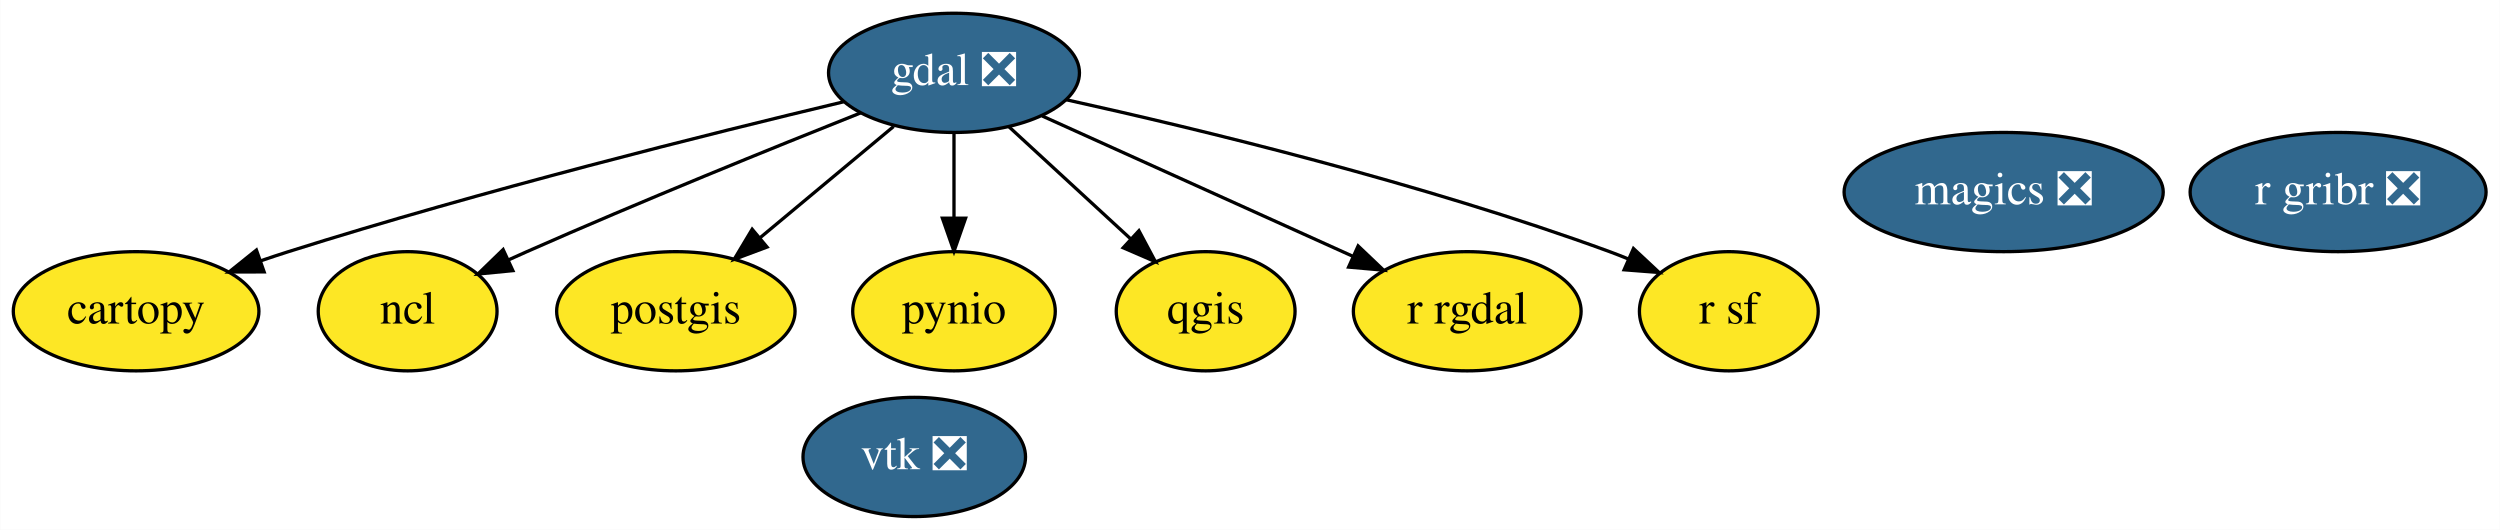
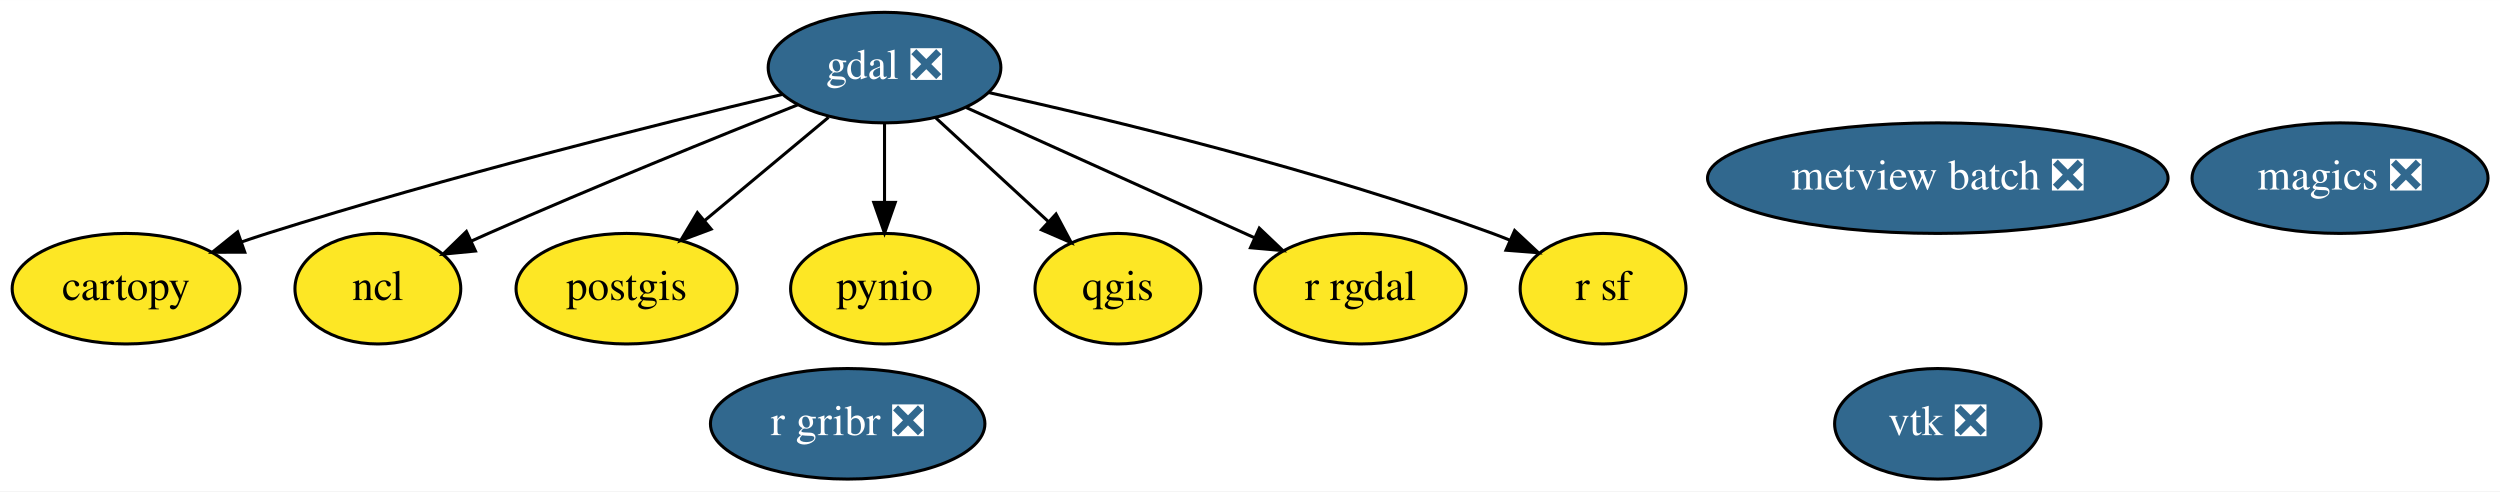
- <svg xmlns="http://www.w3.org/2000/svg" xmlns:xlink="http://www.w3.org/1999/xlink" width="755pt" height="160pt" viewBox="0.00 0.00 754.89 160.00">
+ <svg xmlns="http://www.w3.org/2000/svg" xmlns:xlink="http://www.w3.org/1999/xlink" width="814pt" height="160pt" viewBox="0.00 0.00 814.14 160.00">
  <g id="graph0" class="graph" transform="scale(1 1) rotate(0) translate(4 156)">
-     <polygon fill="white" stroke="transparent" points="-4,4 -4,-156 750.89,-156 750.89,4 -4,4" />
+     <polygon fill="white" stroke="transparent" points="-4,4 -4,-156 810.14,-156 810.14,4 -4,4" />
    <g id="node1" class="node">
      <g id="a_node1">
        <a xlink:href="https://github.com/conda-forge/cartopy-feedstock" xlink:title="cartopy">
          <ellipse fill="#fde725" stroke="black" cx="37.05" cy="-62" rx="37.09" ry="18" />
          <text text-anchor="middle" x="37.05" y="-58.3" font-family="Times,serif" font-size="14.00">cartopy</text>
        </a>
      </g>
    </g>
    <g id="node2" class="node">
      <g id="a_node2">
        <a xlink:href="https://github.com/conda-forge/gdal-feedstock/pull/411" xlink:title="gdal ❎">
          <ellipse fill="#31688e" stroke="black" cx="284.05" cy="-134" rx="37.89" ry="18" />
          <text text-anchor="middle" x="284.05" y="-130.3" font-family="Times,serif" font-size="14.00" fill="white">gdal ❎</text>
        </a>
      </g>
    </g>
    <g id="edge1" class="edge">
      <path fill="none" stroke="black" d="M250.69,-125.25C210.58,-115.68 141.38,-98.42 83.05,-80 80.31,-79.13 77.49,-78.2 74.66,-77.23" />
      <polygon fill="black" stroke="black" points="75.71,-73.89 65.12,-73.86 73.38,-80.49 75.71,-73.89" />
    </g>
    <g id="node4" class="node">
      <g id="a_node4">
        <a xlink:href="https://github.com/conda-forge/ncl-feedstock" xlink:title="ncl">
          <ellipse fill="#fde725" stroke="black" cx="119.05" cy="-62" rx="27" ry="18" />
          <text text-anchor="middle" x="119.05" y="-58.3" font-family="Times,serif" font-size="14.00">ncl</text>
        </a>
      </g>
    </g>
    <g id="edge2" class="edge">
      <path fill="none" stroke="black" d="M255.94,-121.94C229.69,-111.49 189.49,-95.2 155.05,-80 153.24,-79.2 151.4,-78.38 149.54,-77.53" />
      <polygon fill="black" stroke="black" points="150.83,-74.27 140.28,-73.25 147.89,-80.63 150.83,-74.27" />
    </g>
    <g id="node5" class="node">
      <g id="a_node5">
        <a xlink:href="https://github.com/conda-forge/postgis-feedstock" xlink:title="postgis">
          <ellipse fill="#fde725" stroke="black" cx="200.05" cy="-62" rx="36" ry="18" />
          <text text-anchor="middle" x="200.05" y="-58.3" font-family="Times,serif" font-size="14.00">postgis</text>
        </a>
      </g>
    </g>
    <g id="edge3" class="edge">
      <path fill="none" stroke="black" d="M265.82,-117.81C253.99,-107.95 238.41,-94.97 225.39,-84.12" />
      <polygon fill="black" stroke="black" points="227.59,-81.39 217.66,-77.68 223.1,-86.77 227.59,-81.39" />
    </g>
    <g id="node6" class="node">
      <g id="a_node6">
        <a xlink:href="https://github.com/conda-forge/pynio-feedstock" xlink:title="pynio">
          <ellipse fill="#fde725" stroke="black" cx="284.05" cy="-62" rx="30.59" ry="18" />
          <text text-anchor="middle" x="284.05" y="-58.3" font-family="Times,serif" font-size="14.00">pynio</text>
        </a>
      </g>
    </g>
    <g id="edge4" class="edge">
      <path fill="none" stroke="black" d="M284.05,-115.7C284.05,-107.98 284.05,-98.71 284.05,-90.11" />
      <polygon fill="black" stroke="black" points="287.55,-90.1 284.05,-80.1 280.55,-90.1 287.55,-90.1" />
    </g>
    <g id="node7" class="node">
      <g id="a_node7">
        <a xlink:href="https://github.com/conda-forge/qgis-feedstock" xlink:title="qgis">
          <ellipse fill="#fde725" stroke="black" cx="360.05" cy="-62" rx="27" ry="18" />
          <text text-anchor="middle" x="360.05" y="-58.3" font-family="Times,serif" font-size="14.00">qgis</text>
        </a>
      </g>
    </g>
    <g id="edge5" class="edge">
      <path fill="none" stroke="black" d="M300.54,-117.81C311.35,-107.85 325.63,-94.7 337.5,-83.77" />
      <polygon fill="black" stroke="black" points="339.9,-86.32 344.88,-76.97 335.15,-81.17 339.9,-86.32" />
    </g>
    <g id="node8" class="node">
      <g id="a_node8">
        <a xlink:href="https://github.com/conda-forge/r-rgdal-feedstock" xlink:title="r rgdal">
          <ellipse fill="#fde725" stroke="black" cx="439.05" cy="-62" rx="34.39" ry="18" />
          <text text-anchor="middle" x="439.05" y="-58.3" font-family="Times,serif" font-size="14.00">r rgdal</text>
        </a>
      </g>
    </g>
    <g id="edge6" class="edge">
      <path fill="none" stroke="black" d="M310.69,-120.97C336.67,-109.24 376.28,-91.34 404.63,-78.54" />
      <polygon fill="black" stroke="black" points="406.1,-81.72 413.78,-74.41 403.22,-75.34 406.1,-81.72" />
    </g>
    <g id="node9" class="node">
      <g id="a_node9">
        <a xlink:href="https://github.com/conda-forge/r-sf-feedstock" xlink:title="r sf">
          <ellipse fill="#fde725" stroke="black" cx="518.05" cy="-62" rx="27" ry="18" />
          <text text-anchor="middle" x="518.05" y="-58.3" font-family="Times,serif" font-size="14.00">r sf</text>
        </a>
      </g>
    </g>
    <g id="edge7" class="edge">
      <path fill="none" stroke="black" d="M317.9,-125.89C357.78,-117.07 425.75,-100.64 482.05,-80 483.9,-79.32 485.78,-78.58 487.67,-77.81" />
      <polygon fill="black" stroke="black" points="489.25,-80.94 497,-73.71 486.43,-74.53 489.25,-80.94" />
    </g>
    <g id="node3" class="node">
      <g id="a_node3">
        <a xlink:href="https://github.com/conda-forge/magics-feedstock/pull/74" xlink:title="magics ❎">
-           <ellipse fill="#31688e" stroke="black" cx="601.05" cy="-98" rx="48.19" ry="18" />
-           <text text-anchor="middle" x="601.05" y="-94.3" font-family="Times,serif" font-size="14.00" fill="white">magics ❎</text>
+           <ellipse fill="#31688e" stroke="black" cx="758.05" cy="-98" rx="48.19" ry="18" />
+           <text text-anchor="middle" x="758.05" y="-94.3" font-family="Times,serif" font-size="14.00" fill="white">magics ❎</text>
        </a>
      </g>
    </g>
    <g id="node10" class="node">
      <g id="a_node10">
        <a xlink:href="https://github.com/conda-forge/vtk-feedstock/pull/145" xlink:title="vtk ❎">
-           <ellipse fill="#31688e" stroke="black" cx="272.05" cy="-18" rx="33.6" ry="18" />
-           <text text-anchor="middle" x="272.05" y="-14.3" font-family="Times,serif" font-size="14.00" fill="white">vtk ❎</text>
+           <ellipse fill="#31688e" stroke="black" cx="627.05" cy="-18" rx="33.6" ry="18" />
+           <text text-anchor="middle" x="627.05" y="-14.3" font-family="Times,serif" font-size="14.00" fill="white">vtk ❎</text>
        </a>
      </g>
    </g>
    <g id="node11" class="node">
      <g id="a_node11">
        <a xlink:href="https://github.com/conda-forge/r-gribr-feedstock/pull/13" xlink:title="r gribr ❎">
-           <ellipse fill="#31688e" stroke="black" cx="702.05" cy="-98" rx="44.69" ry="18" />
-           <text text-anchor="middle" x="702.05" y="-94.3" font-family="Times,serif" font-size="14.00" fill="white">r gribr ❎</text>
+           <ellipse fill="#31688e" stroke="black" cx="272.05" cy="-18" rx="44.69" ry="18" />
+           <text text-anchor="middle" x="272.05" y="-14.3" font-family="Times,serif" font-size="14.00" fill="white">r gribr ❎</text>
+         </a>
+       </g>
+     </g>
+     <g id="node12" class="node">
+       <g id="a_node12">
+         <a xlink:href="https://github.com/conda-forge/metview-batch-feedstock/pull/15" xlink:title="metview batch ❎">
+           <ellipse fill="#31688e" stroke="black" cx="627.05" cy="-98" rx="74.99" ry="18" />
+           <text text-anchor="middle" x="627.05" y="-94.3" font-family="Times,serif" font-size="14.00" fill="white">metview batch ❎</text>
        </a>
      </g>
    </g>
  </g>
</svg>
